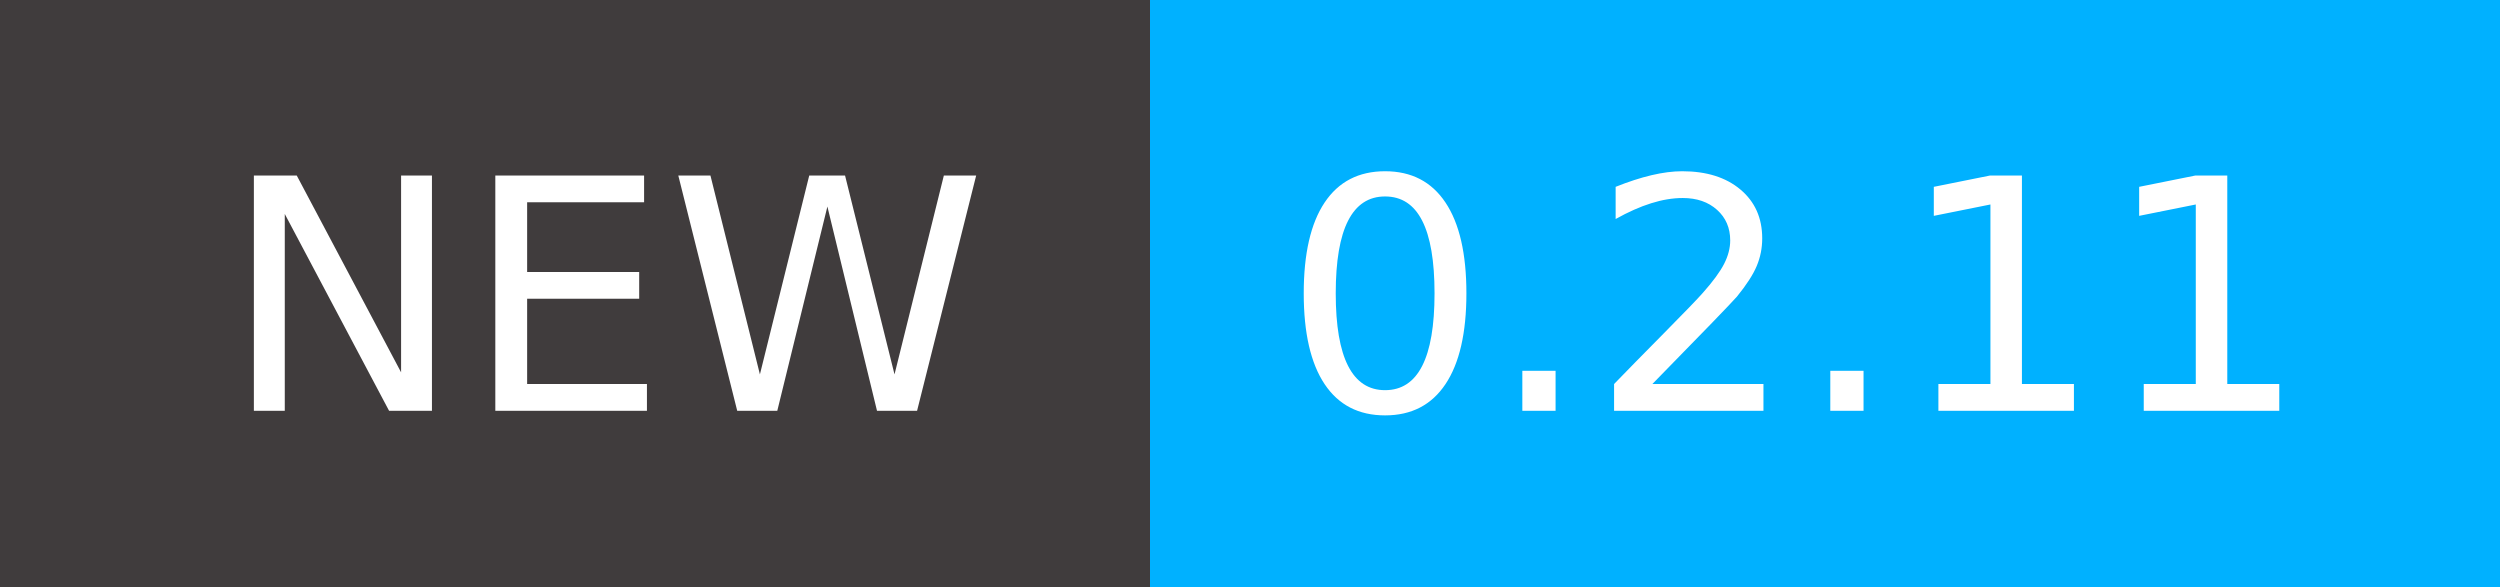
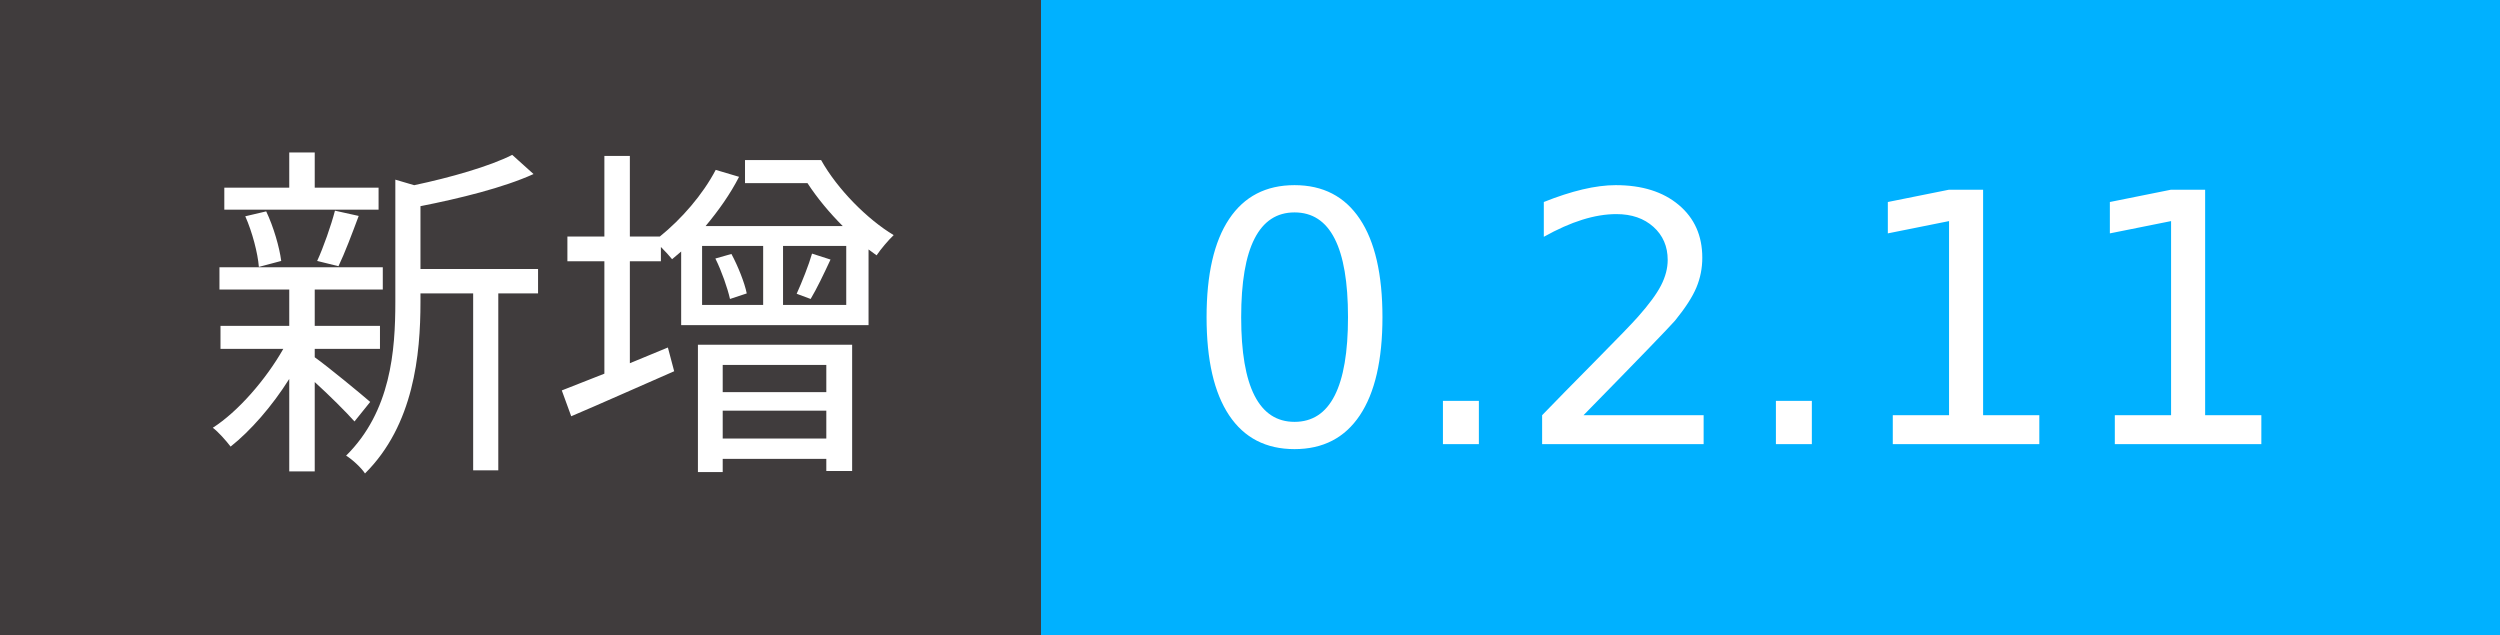
- <svg xmlns="http://www.w3.org/2000/svg" viewBox="0 0 852 200">
+ <svg xmlns="http://www.w3.org/2000/svg" viewBox="0 0 788 200">
  <g shape-rendering="crispEdges">
-     <path fill="#403c3d" d="M0 0h392v2e2H0z" />
-     <path fill="#00b1ff" d="M392 0h460v2e2H392z" />
+     <path fill="#403c3d" d="M0 0h328v2e2H0z" />
+     <path fill="#00b1ff" d="M328 0h460v2e2H328z" />
  </g>
  <g fill="#fff" text-anchor="middle" font-family="DejaVu Sans,Verdana,Geneva,sans-serif" font-size="110">
-     <text x="206" y="140" textLength="292">NEW</text>
-     <text x="612" y="140" textLength="360">0.2.11</text>
+     <text x="174" y="140" textLength="228">新增</text>
+     <text x="548" y="140" textLength="360">0.2.11</text>
  </g>
</svg>
